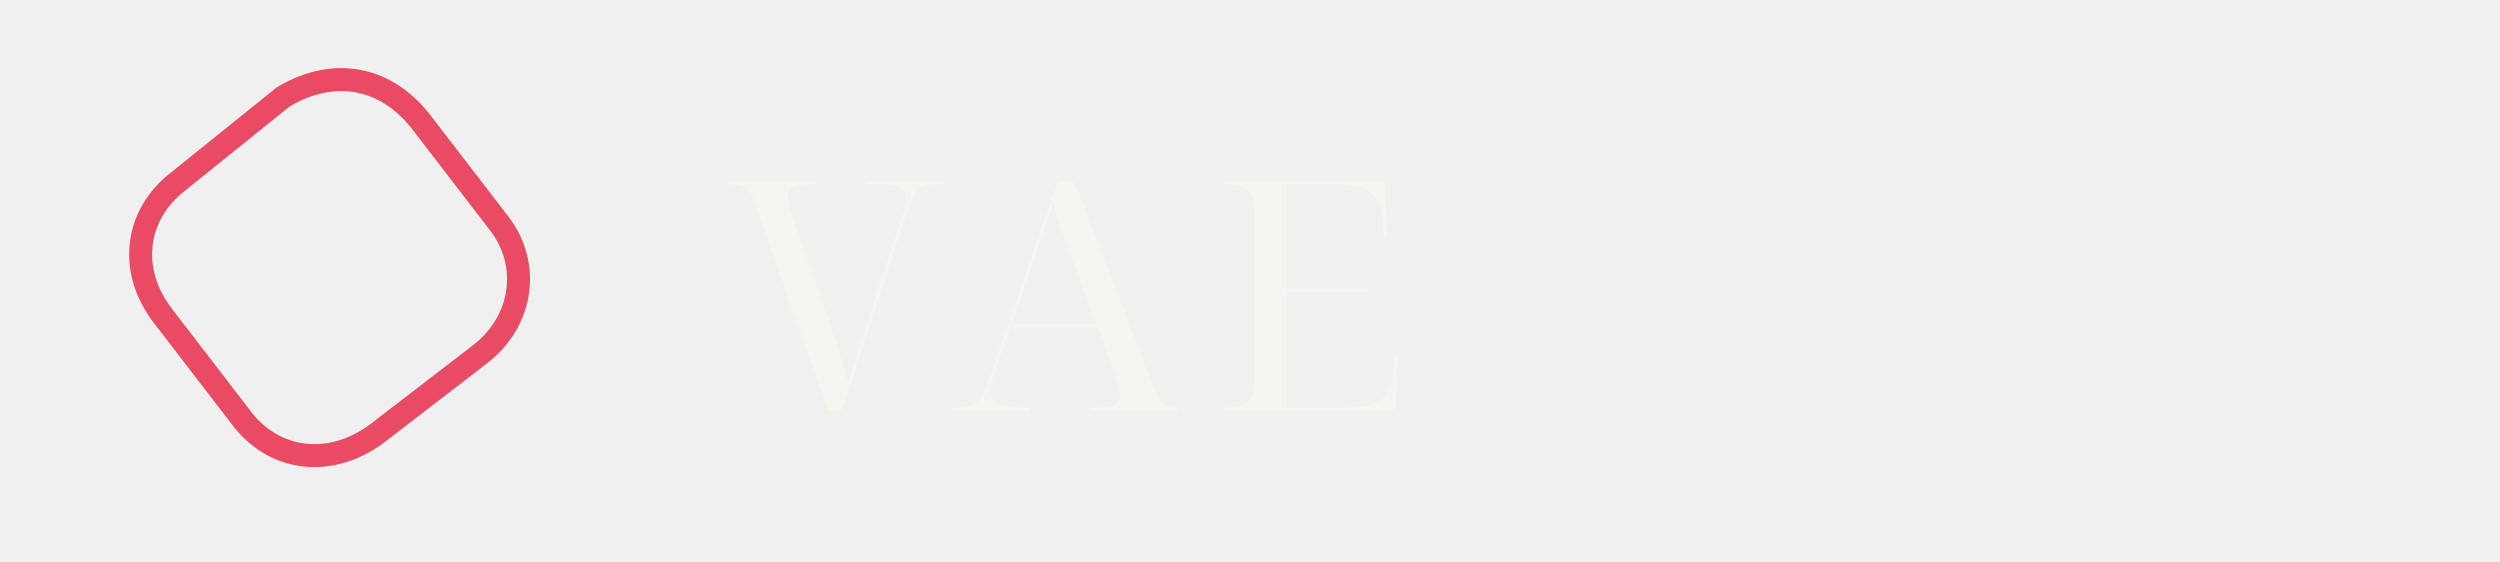
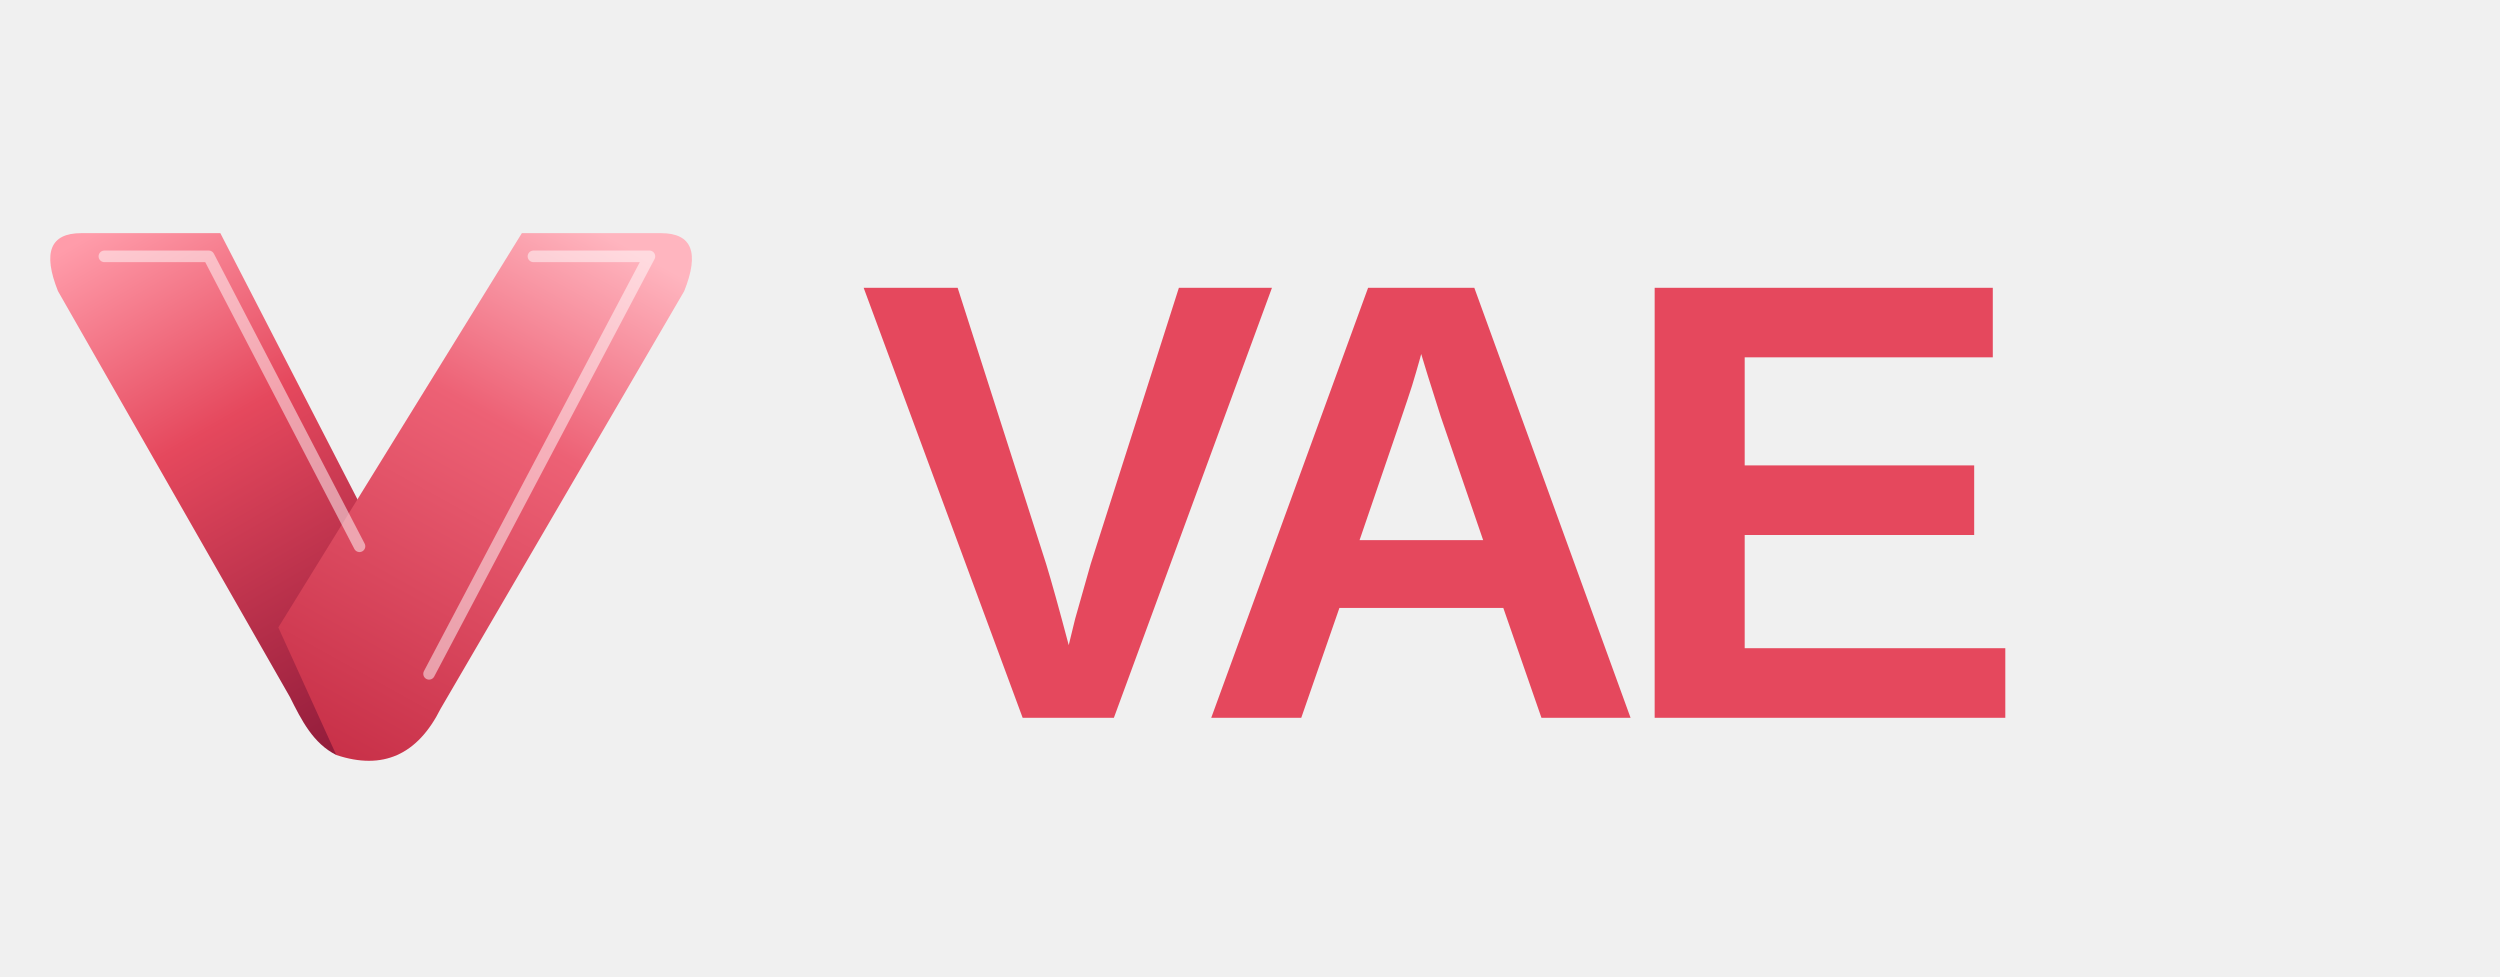
- <svg xmlns="http://www.w3.org/2000/svg" viewBox="0 0 980 220" role="img" aria-label="VAE logo" version="1.1" id="svg1">
-   <defs id="defs1" />
-   <g transform="translate(6,10)" id="g1">
-     <path id="mark" d="M 105 28 C 125 16 146 20 160 39 L 190 78 C 202 94 199 116 182 129 L 143 159 C 124 174 101 171 88 153 L 58 114 C 44 96 47 74 64 61 Z" fill="none" stroke="#E84B63" stroke-width="9" stroke-linejoin="round" stroke-linecap="round" pathLength="1" />
-   </g>
-   <g id="wordmark">
-     <path d="m 295.71,79.1 q -1.26,-3.906 -3.276,-5.292 -1.89,-1.512 -5.796,-1.512 H 285 v -1.26 h 34.65 v 1.26 h -3.024 q -4.032,0 -5.922,1.134 -1.89,1.008 -1.89,3.654 0,2.52 1.26,5.922 l 15.624,44.982 q 4.41,12.474 6.804,21.924 1.386,-4.788 3.276,-10.584 1.89,-5.922 3.654,-11.34 l 14.364,-43.974 q 0.63,-2.016 1.008,-3.528 0.378,-1.512 0.378,-2.772 0,-3.024 -2.016,-4.158 -2.016,-1.26 -6.426,-1.26 h -7.434 v -1.26 h 30.744 v 1.26 h -4.536 q -3.528,0 -5.67,2.142 -2.016,2.016 -3.78,7.56 L 329.982,161 h -5.418 z m 77.26,81.9 v -1.26 h 3.654 q 4.032,0 6.3,-2.142 2.394,-2.142 4.284,-7.686 l 27.468,-78.876 h 6.426 l 31.626,82.026 q 1.386,3.78 3.024,5.292 1.638,1.386 4.41,1.386 h 1.638 V 161 h -34.65 v -1.26 h 2.898 q 4.788,0 6.93,-1.134 2.142,-1.134 2.142,-4.032 0,-1.008 -0.252,-2.394 -0.252,-1.512 -0.882,-3.15 l -7.686,-20.664 h -34.146 l -6.93,19.782 q -1.134,3.15 -1.134,5.418 0,3.402 3.024,4.788 3.024,1.386 9.702,1.386 h 2.898 V 161 Z m 23.562,-33.894 h 33.264 l -9.198,-24.57 q -4.914,-12.726 -7.812,-22.68 -1.134,3.654 -2.142,6.678 -1.008,2.898 -2.142,6.174 -1.008,3.15 -2.646,7.686 z M 479.588,161 v -1.26 h 1.638 q 10.332,0 10.332,-9.072 V 80.864 q 0,-8.568 -10.332,-8.568 h -1.638 v -1.26 h 63.378 l 0.756,22.05 h -1.26 l -0.252,-4.158 q -0.504,-9.45 -4.41,-12.978 -3.78,-3.654 -13.356,-3.654 h -20.16 v 40.95 h 31.626 v 1.26 h -31.626 v 45.234 h 23.31 q 6.804,0 10.836,-1.512 4.032,-1.512 5.796,-5.166 1.89,-3.654 2.268,-9.954 l 0.252,-4.158 h 1.26 l -0.882,22.05 z" id="text1" style="font-size:126px;font-family:'Noto Serif Display', 'Noto Serif', Georgia, serif;letter-spacing:13;fill:#f7f5ef" aria-label="VAE" />
-   </g>
+ <svg xmlns="http://www.w3.org/2000/svg" viewBox="0 0 512 200" role="img" aria-label="VAE creator">
+   <svg x="0" y="24" width="152" height="152" viewBox="0 0 64 64">
+     <defs>
+       <linearGradient id="left" x1="8" y1="10" x2="34" y2="55" gradientUnits="userSpaceOnUse">
+         <stop stop-color="#ff9caa" />
+         <stop offset=".38" stop-color="#e5485d" />
+         <stop offset="1" stop-color="#8b1838" />
+       </linearGradient>
+       <linearGradient id="right" x1="52" y1="10" x2="27" y2="55" gradientUnits="userSpaceOnUse">
+         <stop stop-color="#ffb5bf" />
+         <stop offset=".36" stop-color="#ed6175" />
+         <stop offset="1" stop-color="#c72f47" />
+       </linearGradient>
+     </defs>
+     <path d="M7 10H19L36 43L29 55C27 54 26 52 25 50L5 15Q3 10 7 10Z" fill="url(#left)" />
+     <path d="M45 10H57Q61 10 59 15L38 51Q35 57 29 55L24 44L45 10Z" fill="url(#right)" />
+     <path d="M9 12H18L31 37M46 12H56L37 48" fill="none" stroke="#fff" stroke-opacity=".5" stroke-width="1" stroke-linecap="round" stroke-linejoin="round" />
+   </svg>
+   <text x="176" y="147" font-family="Manrope, Arial, sans-serif" font-size="128" font-weight="600" letter-spacing="-7" fill="#e5485d">VAE</text>
</svg>
